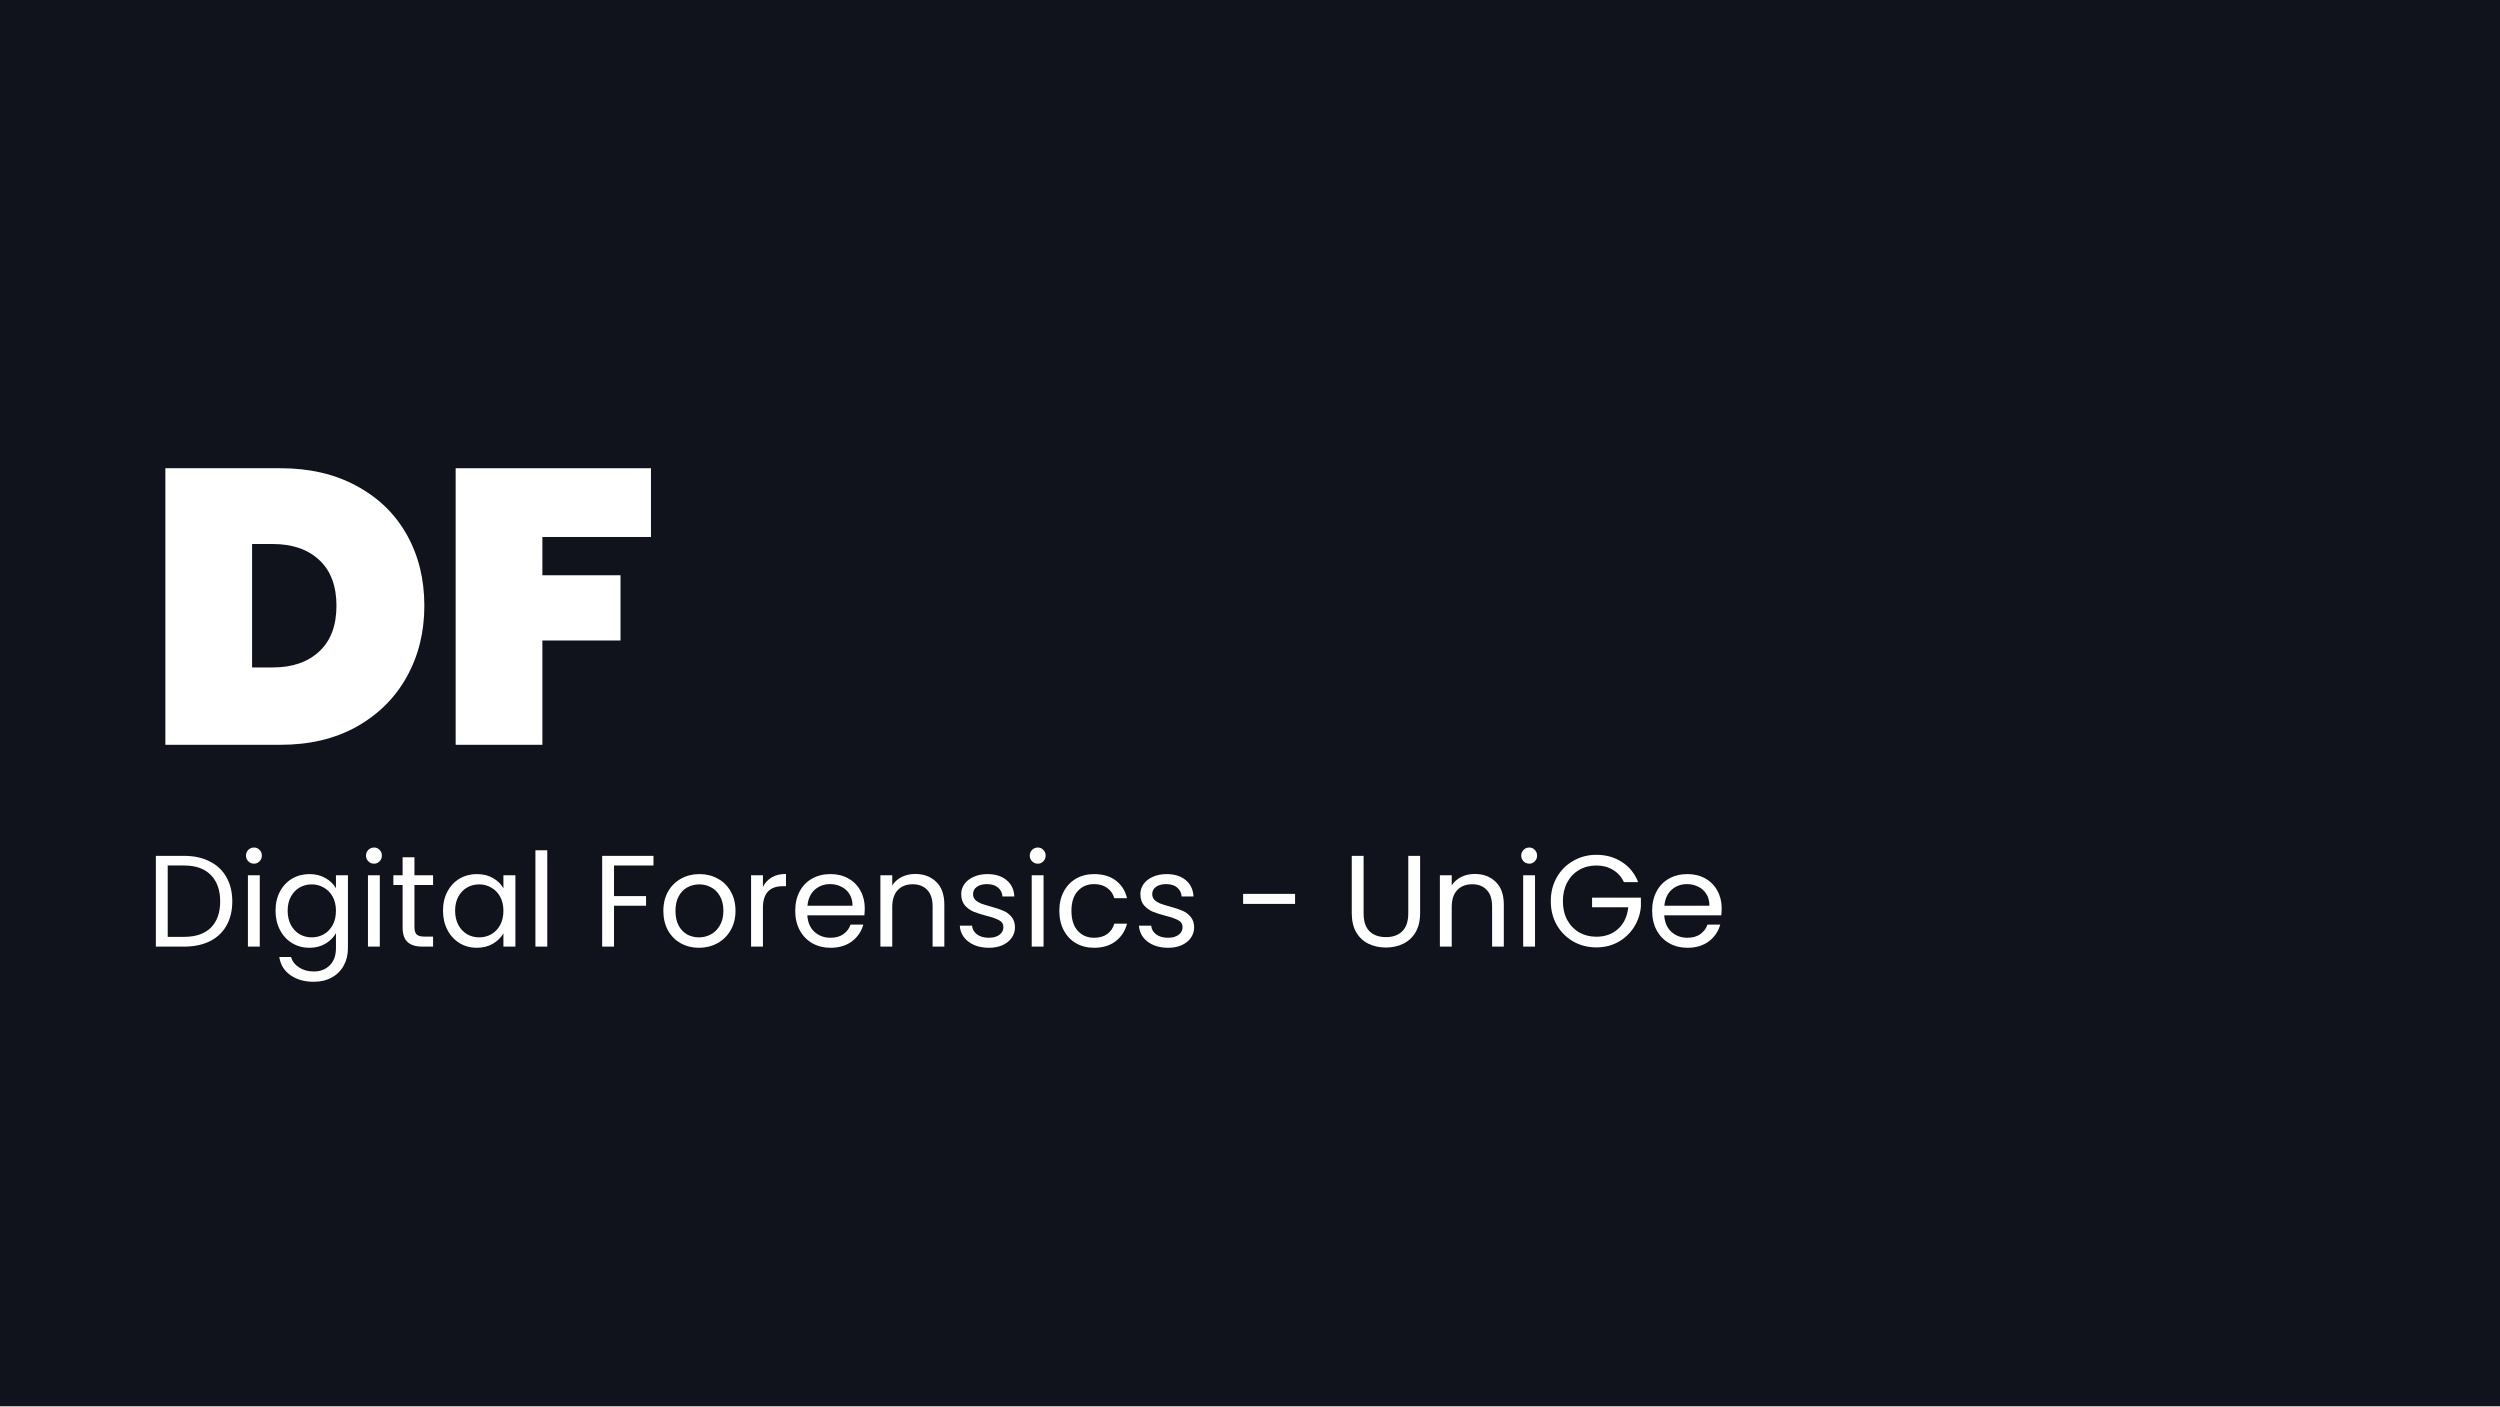
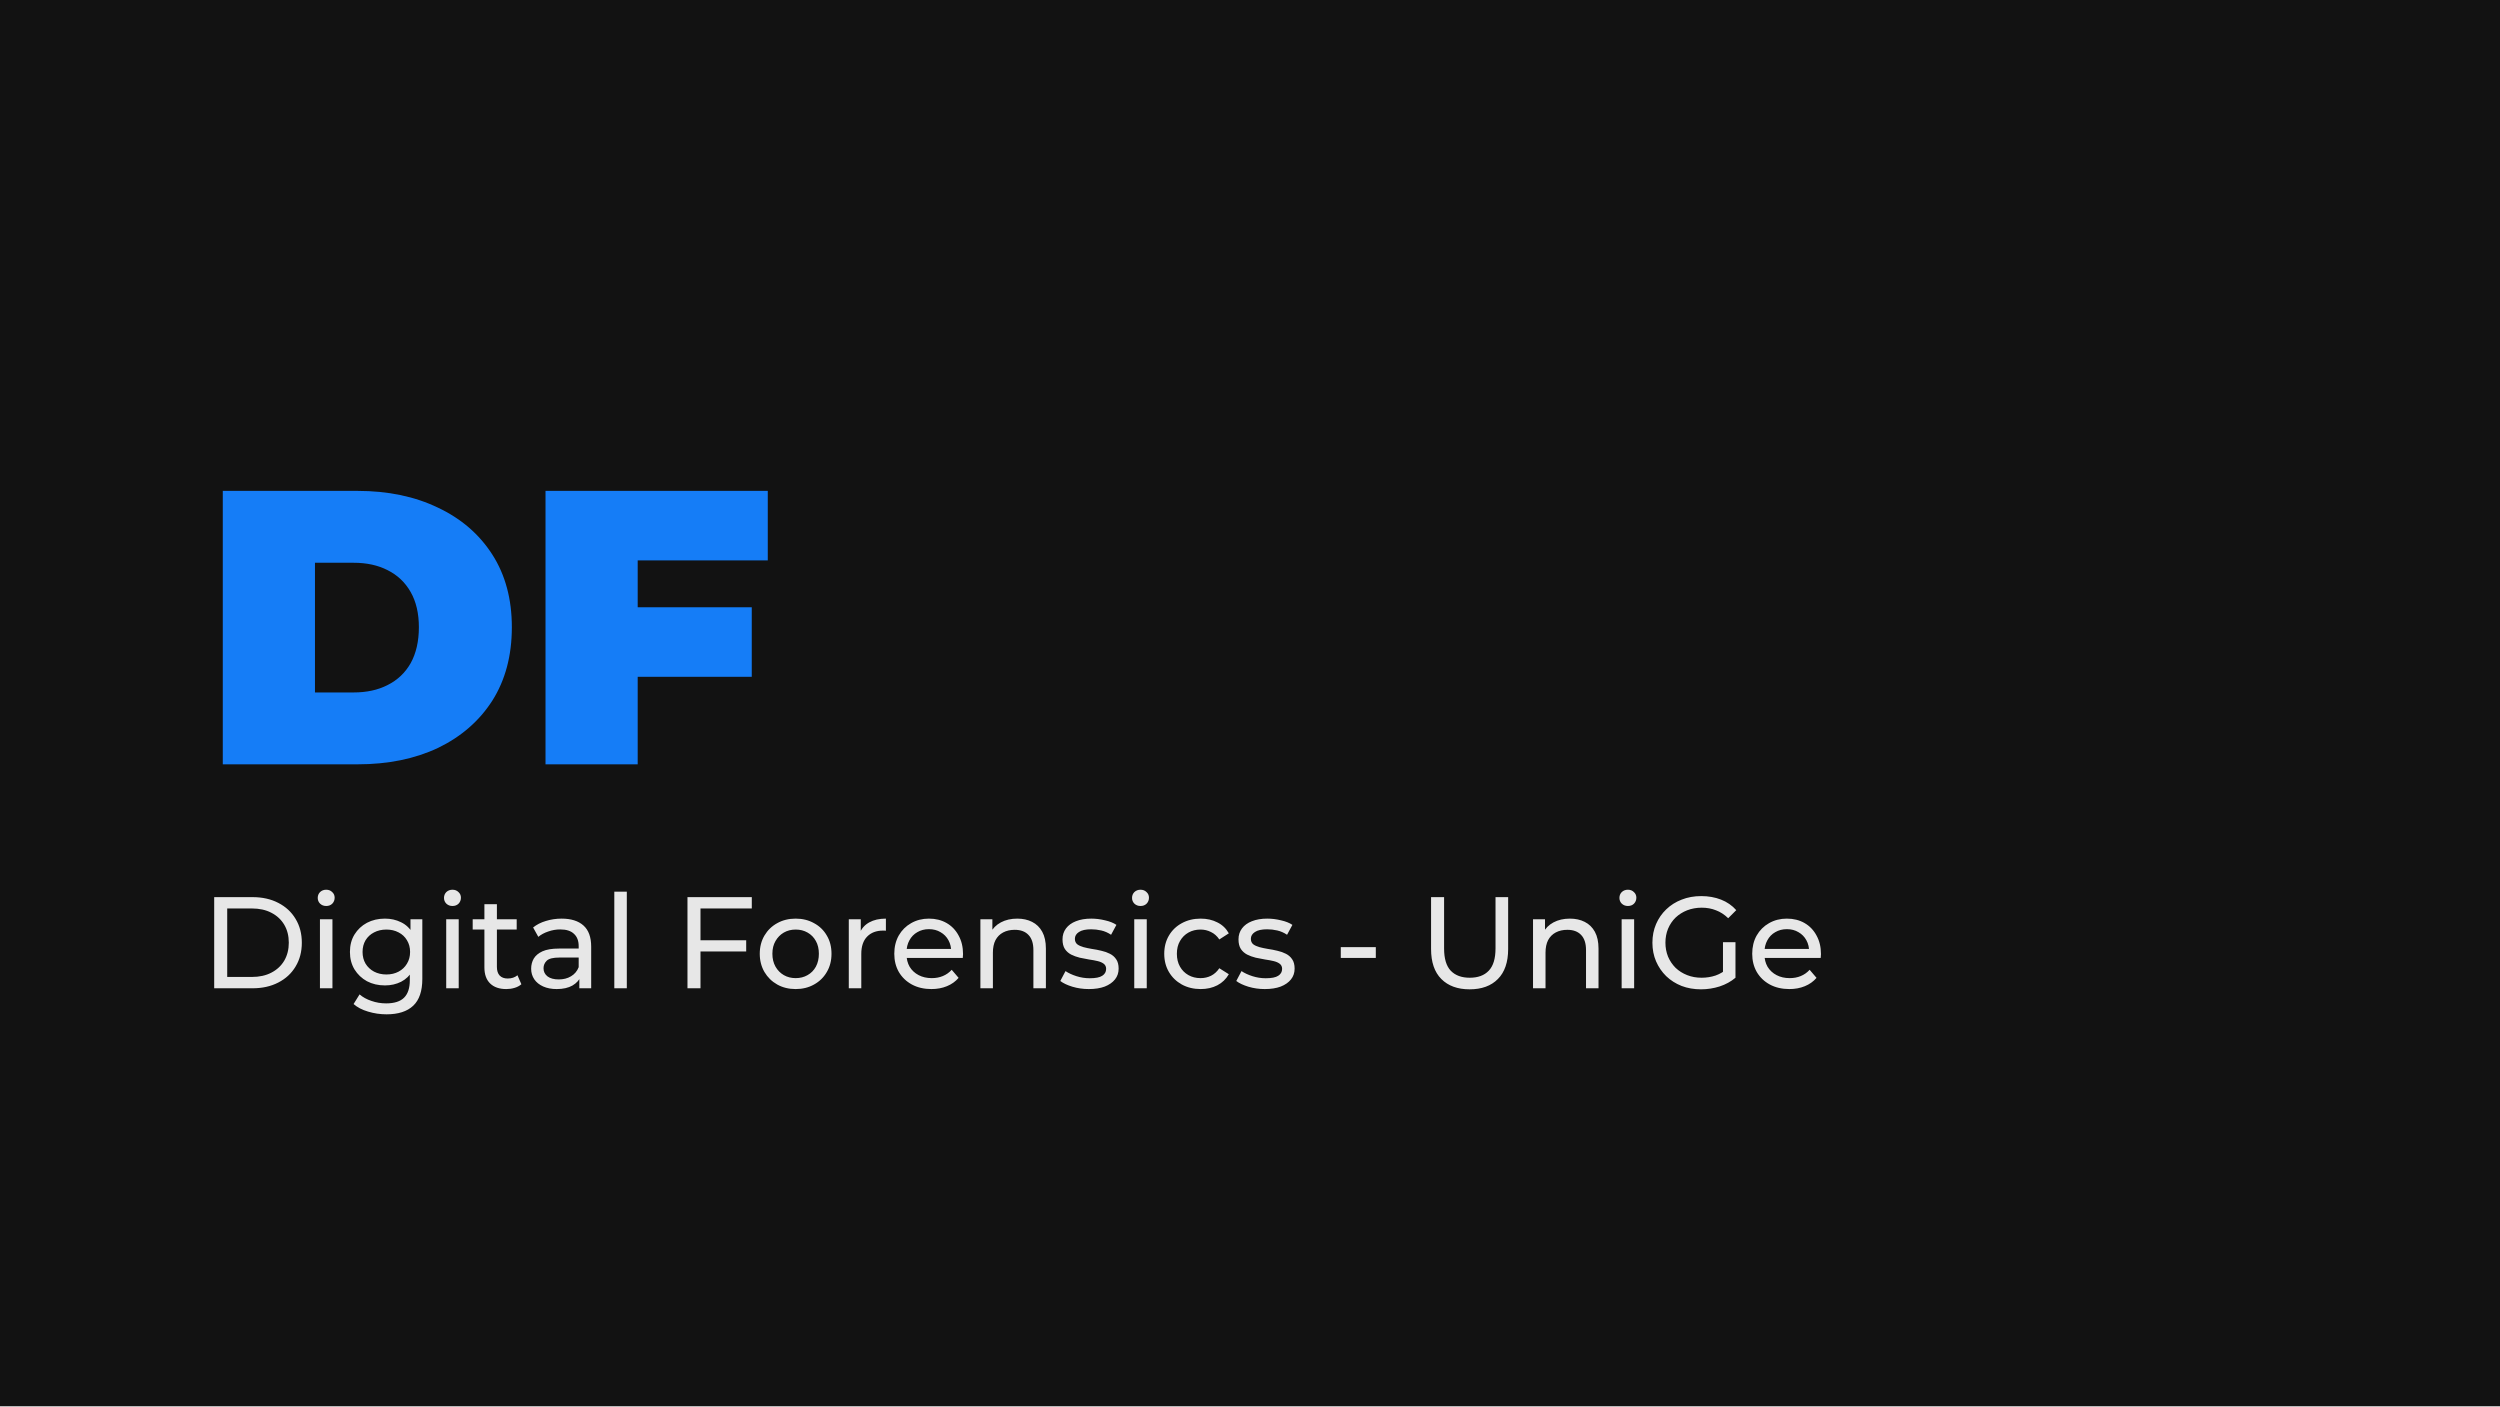
<svg xmlns="http://www.w3.org/2000/svg" width="1920" height="1080" viewBox="0 0 1920 1080" fill="none">
-   <path d="M0 0H1920V1080H0V0Z" fill="#10131C" />
-   <path d="M215.5 359.6C237.7 359.6 257.1 364.1 273.7 373.1C290.5 382.1 303.4 394.6 312.4 410.6C321.4 426.6 325.9 444.8 325.9 465.2C325.9 485.4 321.4 503.6 312.4 519.8C303.4 536 290.5 548.8 273.7 558.2C257.1 567.4 237.7 572 215.5 572H127V359.6H215.5ZM209.5 512.6C224.5 512.6 236.4 508.5 245.2 500.3C254 492.1 258.4 480.4 258.4 465.2C258.4 450 254 438.3 245.2 430.1C236.4 421.9 224.5 417.8 209.5 417.8H193.6V512.6H209.5Z" fill="white" />
-   <path d="M499.949 359.6V412.4H416.549V441.8H476.549V491.9H416.549V572H349.949V359.6H499.949Z" fill="white" />
-   <path d="M141.4 657.3C149 657.3 155.567 658.733 161.1 661.6C166.7 664.4 170.967 668.433 173.9 673.7C176.9 678.967 178.4 685.167 178.4 692.3C178.4 699.433 176.9 705.633 173.9 710.9C170.967 716.1 166.7 720.1 161.1 722.9C155.567 725.633 149 727 141.4 727H119.7V657.3H141.4ZM141.4 719.5C150.4 719.5 157.267 717.133 162 712.4C166.733 707.6 169.1 700.9 169.1 692.3C169.1 683.633 166.7 676.867 161.9 672C157.167 667.133 150.333 664.7 141.4 664.7H128.8V719.5H141.4Z" fill="white" />
-   <path d="M195.103 663.3C193.37 663.3 191.903 662.7 190.703 661.5C189.503 660.3 188.903 658.833 188.903 657.1C188.903 655.367 189.503 653.9 190.703 652.7C191.903 651.5 193.37 650.9 195.103 650.9C196.77 650.9 198.17 651.5 199.303 652.7C200.503 653.9 201.103 655.367 201.103 657.1C201.103 658.833 200.503 660.3 199.303 661.5C198.17 662.7 196.77 663.3 195.103 663.3ZM199.503 672.2V727H190.403V672.2H199.503Z" fill="white" />
-   <path d="M237.613 671.3C242.346 671.3 246.479 672.333 250.012 674.4C253.612 676.467 256.279 679.067 258.013 682.2V672.2H267.212V728.2C267.212 733.2 266.146 737.633 264.013 741.5C261.879 745.433 258.812 748.5 254.812 750.7C250.879 752.9 246.279 754 241.012 754C233.812 754 227.812 752.3 223.012 748.9C218.212 745.5 215.379 740.867 214.512 735H223.512C224.512 738.333 226.579 741 229.712 743C232.846 745.067 236.612 746.1 241.012 746.1C246.012 746.1 250.079 744.533 253.213 741.4C256.413 738.267 258.013 733.867 258.013 728.2V716.7C256.213 719.9 253.546 722.567 250.012 724.7C246.479 726.833 242.346 727.9 237.613 727.9C232.746 727.9 228.312 726.7 224.312 724.3C220.379 721.9 217.279 718.533 215.012 714.2C212.746 709.867 211.613 704.933 211.613 699.4C211.613 693.8 212.746 688.9 215.012 684.7C217.279 680.433 220.379 677.133 224.312 674.8C228.312 672.467 232.746 671.3 237.613 671.3ZM258.013 699.5C258.013 695.367 257.179 691.767 255.512 688.7C253.846 685.633 251.579 683.3 248.713 681.7C245.913 680.033 242.813 679.2 239.413 679.2C236.013 679.2 232.913 680 230.113 681.6C227.313 683.2 225.079 685.533 223.413 688.6C221.746 691.667 220.913 695.267 220.913 699.4C220.913 703.6 221.746 707.267 223.413 710.4C225.079 713.467 227.313 715.833 230.113 717.5C232.913 719.1 236.013 719.9 239.413 719.9C242.813 719.9 245.913 719.1 248.713 717.5C251.579 715.833 253.846 713.467 255.512 710.4C257.179 707.267 258.013 703.633 258.013 699.5Z" fill="white" />
-   <path d="M287.291 663.3C285.557 663.3 284.091 662.7 282.891 661.5C281.691 660.3 281.091 658.833 281.091 657.1C281.091 655.367 281.691 653.9 282.891 652.7C284.091 651.5 285.557 650.9 287.291 650.9C288.957 650.9 290.357 651.5 291.491 652.7C292.691 653.9 293.291 655.367 293.291 657.1C293.291 658.833 292.691 660.3 291.491 661.5C290.357 662.7 288.957 663.3 287.291 663.3ZM291.691 672.2V727H282.591V672.2H291.691Z" fill="white" />
-   <path d="M318.3 679.7V712C318.3 714.667 318.867 716.567 320 717.7C321.133 718.767 323.1 719.3 325.9 719.3H332.6V727H324.4C319.333 727 315.533 725.833 313 723.5C310.467 721.167 309.2 717.333 309.2 712V679.7H302.1V672.2H309.2V658.4H318.3V672.2H332.6V679.7H318.3Z" fill="white" />
-   <path d="M340.226 699.4C340.226 693.8 341.359 688.9 343.626 684.7C345.892 680.433 348.992 677.133 352.926 674.8C356.926 672.467 361.359 671.3 366.226 671.3C371.026 671.3 375.192 672.333 378.726 674.4C382.259 676.467 384.892 679.067 386.626 682.2V672.2H395.826V727H386.626V716.8C384.826 720 382.126 722.667 378.526 724.8C374.992 726.867 370.859 727.9 366.126 727.9C361.259 727.9 356.859 726.7 352.926 724.3C348.992 721.9 345.892 718.533 343.626 714.2C341.359 709.867 340.226 704.933 340.226 699.4ZM386.626 699.5C386.626 695.367 385.792 691.767 384.126 688.7C382.459 685.633 380.192 683.3 377.326 681.7C374.526 680.033 371.426 679.2 368.026 679.2C364.626 679.2 361.526 680 358.726 681.6C355.926 683.2 353.692 685.533 352.026 688.6C350.359 691.667 349.526 695.267 349.526 699.4C349.526 703.6 350.359 707.267 352.026 710.4C353.692 713.467 355.926 715.833 358.726 717.5C361.526 719.1 364.626 719.9 368.026 719.9C371.426 719.9 374.526 719.1 377.326 717.5C380.192 715.833 382.459 713.467 384.126 710.4C385.792 707.267 386.626 703.633 386.626 699.5Z" fill="white" />
-   <path d="M420.304 653V727H411.204V653H420.304Z" fill="white" />
-   <path d="M501.873 657.3V664.7H471.573V688.2H496.173V695.6H471.573V727H462.473V657.3H501.873Z" fill="white" />
-   <path d="M536.764 727.9C531.631 727.9 526.964 726.733 522.764 724.4C518.631 722.067 515.364 718.767 512.964 714.5C510.631 710.167 509.464 705.167 509.464 699.5C509.464 693.9 510.664 688.967 513.064 684.7C515.531 680.367 518.864 677.067 523.064 674.8C527.264 672.467 531.964 671.3 537.164 671.3C542.364 671.3 547.064 672.467 551.264 674.8C555.464 677.067 558.764 680.333 561.164 684.6C563.631 688.867 564.864 693.833 564.864 699.5C564.864 705.167 563.597 710.167 561.064 714.5C558.597 718.767 555.231 722.067 550.964 724.4C546.697 726.733 541.964 727.9 536.764 727.9ZM536.764 719.9C540.031 719.9 543.097 719.133 545.964 717.6C548.831 716.067 551.131 713.767 552.864 710.7C554.664 707.633 555.564 703.9 555.564 699.5C555.564 695.1 554.697 691.367 552.964 688.3C551.231 685.233 548.964 682.967 546.164 681.5C543.364 679.967 540.331 679.2 537.064 679.2C533.731 679.2 530.664 679.967 527.864 681.5C525.131 682.967 522.931 685.233 521.264 688.3C519.597 691.367 518.764 695.1 518.764 699.5C518.764 703.967 519.564 707.733 521.164 710.8C522.831 713.867 525.031 716.167 527.764 717.7C530.497 719.167 533.497 719.9 536.764 719.9Z" fill="white" />
-   <path d="M585.929 681.1C587.529 677.967 589.796 675.533 592.729 673.8C595.729 672.067 599.362 671.2 603.629 671.2V680.6H601.229C591.029 680.6 585.929 686.133 585.929 697.2V727H576.829V672.2H585.929V681.1Z" fill="white" />
-   <path d="M664.134 697.5C664.134 699.233 664.034 701.067 663.834 703H620.034C620.367 708.4 622.2 712.633 625.534 715.7C628.934 718.7 633.034 720.2 637.834 720.2C641.767 720.2 645.034 719.3 647.634 717.5C650.3 715.633 652.167 713.167 653.234 710.1H663.034C661.567 715.367 658.634 719.667 654.234 723C649.834 726.267 644.367 727.9 637.834 727.9C632.634 727.9 627.967 726.733 623.834 724.4C619.767 722.067 616.567 718.767 614.234 714.5C611.9 710.167 610.734 705.167 610.734 699.5C610.734 693.833 611.867 688.867 614.134 684.6C616.4 680.333 619.567 677.067 623.634 674.8C627.767 672.467 632.5 671.3 637.834 671.3C643.034 671.3 647.634 672.433 651.634 674.7C655.634 676.967 658.7 680.1 660.834 684.1C663.034 688.033 664.134 692.5 664.134 697.5ZM654.734 695.6C654.734 692.133 653.967 689.167 652.434 686.7C650.9 684.167 648.8 682.267 646.134 681C643.534 679.667 640.634 679 637.434 679C632.834 679 628.9 680.467 625.634 683.4C622.434 686.333 620.6 690.4 620.134 695.6H654.734Z" fill="white" />
-   <path d="M702.845 671.2C709.512 671.2 714.912 673.233 719.045 677.3C723.179 681.3 725.245 687.1 725.245 694.7V727H716.245V696C716.245 690.533 714.879 686.367 712.145 683.5C709.412 680.567 705.679 679.1 700.945 679.1C696.145 679.1 692.312 680.6 689.445 683.6C686.645 686.6 685.245 690.967 685.245 696.7V727H676.145V672.2H685.245V680C687.045 677.2 689.479 675.033 692.545 673.5C695.679 671.967 699.112 671.2 702.845 671.2Z" fill="white" />
-   <path d="M759.51 727.9C755.31 727.9 751.543 727.2 748.21 725.8C744.877 724.333 742.244 722.333 740.31 719.8C738.377 717.2 737.31 714.233 737.11 710.9H746.51C746.777 713.633 748.044 715.867 750.31 717.6C752.644 719.333 755.677 720.2 759.41 720.2C762.877 720.2 765.61 719.433 767.61 717.9C769.61 716.367 770.61 714.433 770.61 712.1C770.61 709.7 769.543 707.933 767.41 706.8C765.277 705.6 761.977 704.433 757.51 703.3C753.443 702.233 750.11 701.167 747.51 700.1C744.977 698.967 742.777 697.333 740.91 695.2C739.11 693 738.21 690.133 738.21 686.6C738.21 683.8 739.043 681.233 740.71 678.9C742.377 676.567 744.744 674.733 747.81 673.4C750.877 672 754.377 671.3 758.31 671.3C764.377 671.3 769.277 672.833 773.01 675.9C776.743 678.967 778.743 683.167 779.01 688.5H769.91C769.71 685.633 768.543 683.333 766.41 681.6C764.343 679.867 761.543 679 758.01 679C754.743 679 752.143 679.7 750.21 681.1C748.277 682.5 747.31 684.333 747.31 686.6C747.31 688.4 747.877 689.9 749.01 691.1C750.21 692.233 751.677 693.167 753.41 693.9C755.21 694.567 757.677 695.333 760.81 696.2C764.744 697.267 767.943 698.333 770.41 699.4C772.877 700.4 774.977 701.933 776.71 704C778.51 706.067 779.443 708.767 779.51 712.1C779.51 715.1 778.677 717.8 777.01 720.2C775.343 722.6 772.977 724.5 769.91 725.9C766.91 727.233 763.443 727.9 759.51 727.9Z" fill="white" />
-   <path d="M797.056 663.3C795.323 663.3 793.856 662.7 792.656 661.5C791.456 660.3 790.856 658.833 790.856 657.1C790.856 655.367 791.456 653.9 792.656 652.7C793.856 651.5 795.323 650.9 797.056 650.9C798.723 650.9 800.123 651.5 801.256 652.7C802.456 653.9 803.056 655.367 803.056 657.1C803.056 658.833 802.456 660.3 801.256 661.5C800.123 662.7 798.723 663.3 797.056 663.3ZM801.456 672.2V727H792.356V672.2H801.456Z" fill="white" />
-   <path d="M813.566 699.5C813.566 693.833 814.699 688.9 816.966 684.7C819.232 680.433 822.366 677.133 826.366 674.8C830.432 672.467 835.066 671.3 840.266 671.3C846.999 671.3 852.532 672.933 856.866 676.2C861.266 679.467 864.166 684 865.566 689.8H855.766C854.832 686.467 852.999 683.833 850.266 681.9C847.599 679.967 844.266 679 840.266 679C835.066 679 830.866 680.8 827.666 684.4C824.466 687.933 822.866 692.967 822.866 699.5C822.866 706.1 824.466 711.2 827.666 714.8C830.866 718.4 835.066 720.2 840.266 720.2C844.266 720.2 847.599 719.267 850.266 717.4C852.932 715.533 854.766 712.867 855.766 709.4H865.566C864.099 715 861.166 719.5 856.766 722.9C852.366 726.233 846.866 727.9 840.266 727.9C835.066 727.9 830.432 726.733 826.366 724.4C822.366 722.067 819.232 718.767 816.966 714.5C814.699 710.233 813.566 705.233 813.566 699.5Z" fill="white" />
-   <path d="M897.108 727.9C892.908 727.9 889.141 727.2 885.808 725.8C882.474 724.333 879.841 722.333 877.908 719.8C875.975 717.2 874.908 714.233 874.708 710.9H884.108C884.374 713.633 885.641 715.867 887.908 717.6C890.241 719.333 893.274 720.2 897.008 720.2C900.474 720.2 903.208 719.433 905.208 717.9C907.208 716.367 908.208 714.433 908.208 712.1C908.208 709.7 907.141 707.933 905.008 706.8C902.874 705.6 899.574 704.433 895.108 703.3C891.041 702.233 887.708 701.167 885.108 700.1C882.574 698.967 880.374 697.333 878.508 695.2C876.708 693 875.808 690.133 875.808 686.6C875.808 683.8 876.641 681.233 878.308 678.9C879.974 676.567 882.341 674.733 885.408 673.4C888.475 672 891.975 671.3 895.908 671.3C901.975 671.3 906.874 672.833 910.608 675.9C914.341 678.967 916.341 683.167 916.608 688.5H907.508C907.308 685.633 906.141 683.333 904.008 681.6C901.941 679.867 899.141 679 895.608 679C892.341 679 889.741 679.7 887.808 681.1C885.874 682.5 884.908 684.333 884.908 686.6C884.908 688.4 885.474 689.9 886.608 691.1C887.808 692.233 889.274 693.167 891.008 693.9C892.808 694.567 895.275 695.333 898.408 696.2C902.341 697.267 905.541 698.333 908.008 699.4C910.474 700.4 912.574 701.933 914.308 704C916.108 706.067 917.041 708.767 917.108 712.1C917.108 715.1 916.274 717.8 914.608 720.2C912.941 722.6 910.574 724.5 907.508 725.9C904.508 727.233 901.041 727.9 897.108 727.9Z" fill="white" />
-   <path d="M994.614 686.5V694.2H954.714V686.5H994.614Z" fill="white" />
-   <path d="M1047.25 657.3V701.4C1047.25 707.6 1048.75 712.2 1051.75 715.2C1054.82 718.2 1059.05 719.7 1064.45 719.7C1069.79 719.7 1073.95 718.2 1076.95 715.2C1080.02 712.2 1081.55 707.6 1081.55 701.4V657.3H1090.65V701.3C1090.65 707.1 1089.49 712 1087.15 716C1084.82 719.933 1081.65 722.867 1077.65 724.8C1073.72 726.733 1069.29 727.7 1064.35 727.7C1059.42 727.7 1054.95 726.733 1050.95 724.8C1047.02 722.867 1043.89 719.933 1041.55 716C1039.29 712 1038.15 707.1 1038.15 701.3V657.3H1047.25Z" fill="white" />
-   <path d="M1132.53 671.2C1139.2 671.2 1144.6 673.233 1148.73 677.3C1152.87 681.3 1154.93 687.1 1154.93 694.7V727H1145.93V696C1145.93 690.533 1144.57 686.367 1141.83 683.5C1139.1 680.567 1135.37 679.1 1130.63 679.1C1125.83 679.1 1122 680.6 1119.13 683.6C1116.33 686.6 1114.93 690.967 1114.93 696.7V727H1105.83V672.2H1114.93V680C1116.73 677.2 1119.17 675.033 1122.23 673.5C1125.37 671.967 1128.8 671.2 1132.53 671.2Z" fill="white" />
-   <path d="M1174.5 663.3C1172.76 663.3 1171.3 662.7 1170.1 661.5C1168.9 660.3 1168.3 658.833 1168.3 657.1C1168.3 655.367 1168.9 653.9 1170.1 652.7C1171.3 651.5 1172.76 650.9 1174.5 650.9C1176.16 650.9 1177.56 651.5 1178.7 652.7C1179.9 653.9 1180.5 655.367 1180.5 657.1C1180.5 658.833 1179.9 660.3 1178.7 661.5C1177.56 662.7 1176.16 663.3 1174.5 663.3ZM1178.9 672.2V727H1169.8V672.2H1178.9Z" fill="white" />
-   <path d="M1247.21 677.5C1245.27 673.433 1242.47 670.3 1238.81 668.1C1235.14 665.833 1230.87 664.7 1226.01 664.7C1221.14 664.7 1216.74 665.833 1212.81 668.1C1208.94 670.3 1205.87 673.5 1203.61 677.7C1201.41 681.833 1200.31 686.633 1200.31 692.1C1200.31 697.567 1201.41 702.367 1203.61 706.5C1205.87 710.633 1208.94 713.833 1212.81 716.1C1216.74 718.3 1221.14 719.4 1226.01 719.4C1232.81 719.4 1238.41 717.367 1242.81 713.3C1247.21 709.233 1249.77 703.733 1250.51 696.8H1222.71V689.4H1260.21V696.4C1259.67 702.133 1257.87 707.4 1254.81 712.2C1251.74 716.933 1247.71 720.7 1242.71 723.5C1237.71 726.233 1232.14 727.6 1226.01 727.6C1219.54 727.6 1213.64 726.1 1208.31 723.1C1202.97 720.033 1198.74 715.8 1195.61 710.4C1192.54 705 1191.01 698.9 1191.01 692.1C1191.01 685.3 1192.54 679.2 1195.61 673.8C1198.74 668.333 1202.97 664.1 1208.31 661.1C1213.64 658.033 1219.54 656.5 1226.01 656.5C1233.41 656.5 1239.94 658.333 1245.61 662C1251.34 665.667 1255.51 670.833 1258.11 677.5H1247.21Z" fill="white" />
-   <path d="M1322.24 697.5C1322.24 699.233 1322.14 701.067 1321.94 703H1278.14C1278.47 708.4 1280.31 712.633 1283.64 715.7C1287.04 718.7 1291.14 720.2 1295.94 720.2C1299.87 720.2 1303.14 719.3 1305.74 717.5C1308.41 715.633 1310.27 713.167 1311.34 710.1H1321.14C1319.67 715.367 1316.74 719.667 1312.34 723C1307.94 726.267 1302.47 727.9 1295.94 727.9C1290.74 727.9 1286.07 726.733 1281.94 724.4C1277.87 722.067 1274.67 718.767 1272.34 714.5C1270.01 710.167 1268.84 705.167 1268.84 699.5C1268.84 693.833 1269.97 688.867 1272.24 684.6C1274.51 680.333 1277.67 677.067 1281.74 674.8C1285.87 672.467 1290.61 671.3 1295.94 671.3C1301.14 671.3 1305.74 672.433 1309.74 674.7C1313.74 676.967 1316.81 680.1 1318.94 684.1C1321.14 688.033 1322.24 692.5 1322.24 697.5ZM1312.84 695.6C1312.84 692.133 1312.07 689.167 1310.54 686.7C1309.01 684.167 1306.91 682.267 1304.24 681C1301.64 679.667 1298.74 679 1295.54 679C1290.94 679 1287.01 680.467 1283.74 683.4C1280.54 686.333 1278.71 690.4 1278.24 695.6H1312.84Z" fill="white" />
+   <rect width="1920" height="1080" fill="#121212" />
+   <path d="M171.1 587V377H274.6C298 377 318.6 381.3 336.4 389.9C354.2 398.3 368.1 410.3 378.1 425.9C388.1 441.5 393.1 460.1 393.1 481.7C393.1 503.5 388.1 522.3 378.1 538.1C368.1 553.7 354.2 565.8 336.4 574.4C318.6 582.8 298 587 274.6 587H171.1ZM241.9 531.8H271.6C281.6 531.8 290.3 529.9 297.7 526.1C305.3 522.3 311.2 516.7 315.4 509.3C319.6 501.7 321.7 492.5 321.7 481.7C321.7 471.1 319.6 462.1 315.4 454.7C311.2 447.3 305.3 441.7 297.7 437.9C290.3 434.1 281.6 432.2 271.6 432.2H241.9V531.8ZM484.952 466.4H577.352V519.8H484.952V466.4ZM489.752 587H418.952V377H589.652V430.4H489.752V587Z" fill="#157DF7" />
+   <path d="M164.5 759V689H194C201.467 689 208.033 690.467 213.7 693.4C219.433 696.333 223.867 700.433 227 705.7C230.2 710.967 231.8 717.067 231.8 724C231.8 730.933 230.2 737.033 227 742.3C223.867 747.567 219.433 751.667 213.7 754.6C208.033 757.533 201.467 759 194 759H164.5ZM174.5 750.3H193.4C199.2 750.3 204.2 749.2 208.4 747C212.667 744.8 215.967 741.733 218.3 737.8C220.633 733.8 221.8 729.2 221.8 724C221.8 718.733 220.633 714.133 218.3 710.2C215.967 706.267 212.667 703.2 208.4 701C204.2 698.8 199.2 697.7 193.4 697.7H174.5V750.3ZM245.717 759V706H255.317V759H245.717ZM250.517 695.8C248.651 695.8 247.084 695.2 245.817 694C244.617 692.8 244.017 691.333 244.017 689.6C244.017 687.8 244.617 686.3 245.817 685.1C247.084 683.9 248.651 683.3 250.517 683.3C252.384 683.3 253.917 683.9 255.117 685.1C256.384 686.233 257.017 687.667 257.017 689.4C257.017 691.2 256.417 692.733 255.217 694C254.017 695.2 252.451 695.8 250.517 695.8ZM296.847 779C291.98 779 287.247 778.3 282.647 776.9C278.114 775.567 274.414 773.633 271.547 771.1L276.147 763.7C278.614 765.833 281.647 767.5 285.247 768.7C288.847 769.967 292.614 770.6 296.547 770.6C302.814 770.6 307.414 769.133 310.347 766.2C313.28 763.267 314.747 758.8 314.747 752.8V741.6L315.747 731.1L315.247 720.5V706H324.347V751.8C324.347 761.133 322.014 768 317.347 772.4C312.68 776.8 305.847 779 296.847 779ZM295.647 756.8C290.514 756.8 285.914 755.733 281.847 753.6C277.847 751.4 274.647 748.367 272.247 744.5C269.914 740.633 268.747 736.167 268.747 731.1C268.747 725.967 269.914 721.5 272.247 717.7C274.647 713.833 277.847 710.833 281.847 708.7C285.914 706.567 290.514 705.5 295.647 705.5C300.18 705.5 304.314 706.433 308.047 708.3C311.78 710.1 314.747 712.9 316.947 716.7C319.214 720.5 320.347 725.3 320.347 731.1C320.347 736.833 319.214 741.6 316.947 745.4C314.747 749.2 311.78 752.067 308.047 754C304.314 755.867 300.18 756.8 295.647 756.8ZM296.747 748.4C300.28 748.4 303.414 747.667 306.147 746.2C308.88 744.733 311.014 742.7 312.547 740.1C314.147 737.5 314.947 734.5 314.947 731.1C314.947 727.7 314.147 724.7 312.547 722.1C311.014 719.5 308.88 717.5 306.147 716.1C303.414 714.633 300.28 713.9 296.747 713.9C293.214 713.9 290.047 714.633 287.247 716.1C284.514 717.5 282.347 719.5 280.747 722.1C279.214 724.7 278.447 727.7 278.447 731.1C278.447 734.5 279.214 737.5 280.747 740.1C282.347 742.7 284.514 744.733 287.247 746.2C290.047 747.667 293.214 748.4 296.747 748.4ZM342.69 759V706H352.29V759H342.69ZM347.49 695.8C345.623 695.8 344.057 695.2 342.79 694C341.59 692.8 340.99 691.333 340.99 689.6C340.99 687.8 341.59 686.3 342.79 685.1C344.057 683.9 345.623 683.3 347.49 683.3C349.357 683.3 350.89 683.9 352.09 685.1C353.357 686.233 353.99 687.667 353.99 689.4C353.99 691.2 353.39 692.733 352.19 694C350.99 695.2 349.423 695.8 347.49 695.8ZM388.82 759.6C383.486 759.6 379.353 758.167 376.42 755.3C373.486 752.433 372.02 748.333 372.02 743V694.4H381.62V742.6C381.62 745.467 382.32 747.667 383.72 749.2C385.186 750.733 387.253 751.5 389.92 751.5C392.92 751.5 395.42 750.667 397.42 749L400.42 755.9C398.953 757.167 397.186 758.1 395.12 758.7C393.12 759.3 391.02 759.6 388.82 759.6ZM363.02 713.9V706H396.82V713.9H363.02ZM444.926 759V747.8L444.426 745.7V726.6C444.426 722.533 443.226 719.4 440.826 717.2C438.492 714.933 434.959 713.8 430.226 713.8C427.092 713.8 424.026 714.333 421.026 715.4C418.026 716.4 415.492 717.767 413.426 719.5L409.426 712.3C412.159 710.1 415.426 708.433 419.226 707.3C423.092 706.1 427.126 705.5 431.326 705.5C438.592 705.5 444.192 707.267 448.126 710.8C452.059 714.333 454.026 719.733 454.026 727V759H444.926ZM427.526 759.6C423.592 759.6 420.126 758.933 417.126 757.6C414.192 756.267 411.926 754.433 410.326 752.1C408.726 749.7 407.926 747 407.926 744C407.926 741.133 408.592 738.533 409.926 736.2C411.326 733.867 413.559 732 416.626 730.6C419.759 729.2 423.959 728.5 429.226 728.5H446.026V735.4H429.626C424.826 735.4 421.592 736.2 419.926 737.8C418.259 739.4 417.426 741.333 417.426 743.6C417.426 746.2 418.459 748.3 420.526 749.9C422.592 751.433 425.459 752.2 429.126 752.2C432.726 752.2 435.859 751.4 438.526 749.8C441.259 748.2 443.226 745.867 444.426 742.8L446.326 749.4C445.059 752.533 442.826 755.033 439.626 756.9C436.426 758.7 432.392 759.6 427.526 759.6ZM471.791 759V684.8H481.391V759H471.791ZM536.977 722.1H573.077V730.7H536.977V722.1ZM537.977 759H527.977V689H577.377V697.7H537.977V759ZM611.093 759.6C605.76 759.6 601.026 758.433 596.893 756.1C592.76 753.767 589.493 750.567 587.093 746.5C584.693 742.367 583.493 737.7 583.493 732.5C583.493 727.233 584.693 722.567 587.093 718.5C589.493 714.433 592.76 711.267 596.893 709C601.026 706.667 605.76 705.5 611.093 705.5C616.36 705.5 621.06 706.667 625.193 709C629.393 711.267 632.66 714.433 634.993 718.5C637.393 722.5 638.593 727.167 638.593 732.5C638.593 737.767 637.393 742.433 634.993 746.5C632.66 750.567 629.393 753.767 625.193 756.1C621.06 758.433 616.36 759.6 611.093 759.6ZM611.093 751.2C614.493 751.2 617.526 750.433 620.193 748.9C622.926 747.367 625.06 745.2 626.593 742.4C628.126 739.533 628.893 736.233 628.893 732.5C628.893 728.7 628.126 725.433 626.593 722.7C625.06 719.9 622.926 717.733 620.193 716.2C617.526 714.667 614.493 713.9 611.093 713.9C607.693 713.9 604.66 714.667 601.993 716.2C599.326 717.733 597.193 719.9 595.593 722.7C593.993 725.433 593.193 728.7 593.193 732.5C593.193 736.233 593.993 739.533 595.593 742.4C597.193 745.2 599.326 747.367 601.993 748.9C604.66 750.433 607.693 751.2 611.093 751.2ZM651.87 759V706H661.07V720.4L660.17 716.8C661.636 713.133 664.103 710.333 667.57 708.4C671.036 706.467 675.303 705.5 680.37 705.5V714.8C679.97 714.733 679.57 714.7 679.17 714.7C678.836 714.7 678.503 714.7 678.17 714.7C673.036 714.7 668.97 716.233 665.97 719.3C662.97 722.367 661.47 726.8 661.47 732.6V759H651.87ZM715.313 759.6C709.647 759.6 704.647 758.433 700.313 756.1C696.047 753.767 692.713 750.567 690.313 746.5C687.98 742.433 686.813 737.767 686.813 732.5C686.813 727.233 687.947 722.567 690.213 718.5C692.547 714.433 695.713 711.267 699.713 709C703.78 706.667 708.347 705.5 713.413 705.5C718.547 705.5 723.08 706.633 727.013 708.9C730.947 711.167 734.013 714.367 736.213 718.5C738.48 722.567 739.613 727.333 739.613 732.8C739.613 733.2 739.58 733.667 739.513 734.2C739.513 734.733 739.48 735.233 739.413 735.7H694.313V728.8H734.413L730.513 731.2C730.58 727.8 729.88 724.767 728.413 722.1C726.947 719.433 724.913 717.367 722.313 715.9C719.78 714.367 716.813 713.6 713.413 713.6C710.08 713.6 707.113 714.367 704.513 715.9C701.913 717.367 699.88 719.467 698.413 722.2C696.947 724.867 696.213 727.933 696.213 731.4V733C696.213 736.533 697.013 739.7 698.613 742.5C700.28 745.233 702.58 747.367 705.513 748.9C708.447 750.433 711.813 751.2 715.613 751.2C718.747 751.2 721.58 750.667 724.113 749.6C726.713 748.533 728.98 746.933 730.913 744.8L736.213 751C733.813 753.8 730.813 755.933 727.213 757.4C723.68 758.867 719.713 759.6 715.313 759.6ZM781.244 705.5C785.577 705.5 789.377 706.333 792.644 708C795.977 709.667 798.577 712.2 800.444 715.6C802.31 719 803.244 723.3 803.244 728.5V759H793.644V729.6C793.644 724.467 792.377 720.6 789.844 718C787.377 715.4 783.877 714.1 779.344 714.1C775.944 714.1 772.977 714.767 770.444 716.1C767.91 717.433 765.944 719.4 764.544 722C763.21 724.6 762.544 727.833 762.544 731.7V759H752.944V706H762.144V720.3L760.644 716.5C762.377 713.033 765.044 710.333 768.644 708.4C772.244 706.467 776.444 705.5 781.244 705.5ZM836.21 759.6C831.81 759.6 827.61 759 823.61 757.8C819.677 756.6 816.577 755.133 814.31 753.4L818.31 745.8C820.577 747.333 823.377 748.633 826.71 749.7C830.043 750.767 833.443 751.3 836.91 751.3C841.377 751.3 844.577 750.667 846.51 749.4C848.51 748.133 849.51 746.367 849.51 744.1C849.51 742.433 848.91 741.133 847.71 740.2C846.51 739.267 844.91 738.567 842.91 738.1C840.977 737.633 838.81 737.233 836.41 736.9C834.01 736.5 831.61 736.033 829.21 735.5C826.81 734.9 824.61 734.1 822.61 733.1C820.61 732.033 819.01 730.6 817.81 728.8C816.61 726.933 816.01 724.467 816.01 721.4C816.01 718.2 816.91 715.4 818.71 713C820.51 710.6 823.043 708.767 826.31 707.5C829.643 706.167 833.577 705.5 838.11 705.5C841.577 705.5 845.077 705.933 848.61 706.8C852.21 707.6 855.143 708.767 857.41 710.3L853.31 717.9C850.91 716.3 848.41 715.2 845.81 714.6C843.21 714 840.61 713.7 838.01 713.7C833.81 713.7 830.677 714.4 828.61 715.8C826.543 717.133 825.51 718.867 825.51 721C825.51 722.8 826.11 724.2 827.31 725.2C828.577 726.133 830.177 726.867 832.11 727.4C834.11 727.933 836.31 728.4 838.71 728.8C841.11 729.133 843.51 729.6 845.91 730.2C848.31 730.733 850.477 731.5 852.41 732.5C854.41 733.5 856.01 734.9 857.21 736.7C858.477 738.5 859.11 740.9 859.11 743.9C859.11 747.1 858.177 749.867 856.31 752.2C854.443 754.533 851.81 756.367 848.41 757.7C845.01 758.967 840.943 759.6 836.21 759.6ZM871.108 759V706H880.708V759H871.108ZM875.908 695.8C874.041 695.8 872.474 695.2 871.208 694C870.008 692.8 869.408 691.333 869.408 689.6C869.408 687.8 870.008 686.3 871.208 685.1C872.474 683.9 874.041 683.3 875.908 683.3C877.774 683.3 879.308 683.9 880.508 685.1C881.774 686.233 882.408 687.667 882.408 689.4C882.408 691.2 881.808 692.733 880.608 694C879.408 695.2 877.841 695.8 875.908 695.8ZM922.138 759.6C916.738 759.6 911.904 758.433 907.638 756.1C903.438 753.767 900.138 750.567 897.738 746.5C895.338 742.433 894.138 737.767 894.138 732.5C894.138 727.233 895.338 722.567 897.738 718.5C900.138 714.433 903.438 711.267 907.638 709C911.904 706.667 916.738 705.5 922.138 705.5C926.938 705.5 931.204 706.467 934.938 708.4C938.738 710.267 941.671 713.067 943.738 716.8L936.438 721.5C934.704 718.9 932.571 717 930.038 715.8C927.571 714.533 924.904 713.9 922.038 713.9C918.571 713.9 915.471 714.667 912.738 716.2C910.004 717.733 907.838 719.9 906.238 722.7C904.638 725.433 903.838 728.7 903.838 732.5C903.838 736.3 904.638 739.6 906.238 742.4C907.838 745.2 910.004 747.367 912.738 748.9C915.471 750.433 918.571 751.2 922.038 751.2C924.904 751.2 927.571 750.6 930.038 749.4C932.571 748.133 934.704 746.2 936.438 743.6L943.738 748.2C941.671 751.867 938.738 754.7 934.938 756.7C931.204 758.633 926.938 759.6 922.138 759.6ZM971.366 759.6C966.966 759.6 962.766 759 958.766 757.8C954.833 756.6 951.733 755.133 949.466 753.4L953.466 745.8C955.733 747.333 958.533 748.633 961.866 749.7C965.2 750.767 968.6 751.3 972.066 751.3C976.533 751.3 979.733 750.667 981.666 749.4C983.666 748.133 984.666 746.367 984.666 744.1C984.666 742.433 984.066 741.133 982.866 740.2C981.666 739.267 980.066 738.567 978.066 738.1C976.133 737.633 973.966 737.233 971.566 736.9C969.166 736.5 966.766 736.033 964.366 735.5C961.966 734.9 959.766 734.1 957.766 733.1C955.766 732.033 954.166 730.6 952.966 728.8C951.766 726.933 951.166 724.467 951.166 721.4C951.166 718.2 952.066 715.4 953.866 713C955.666 710.6 958.2 708.767 961.466 707.5C964.8 706.167 968.733 705.5 973.266 705.5C976.733 705.5 980.233 705.933 983.766 706.8C987.366 707.6 990.3 708.767 992.566 710.3L988.466 717.9C986.066 716.3 983.566 715.2 980.966 714.6C978.366 714 975.766 713.7 973.166 713.7C968.966 713.7 965.833 714.4 963.766 715.8C961.7 717.133 960.666 718.867 960.666 721C960.666 722.8 961.266 724.2 962.466 725.2C963.733 726.133 965.333 726.867 967.266 727.4C969.266 727.933 971.466 728.4 973.866 728.8C976.266 729.133 978.666 729.6 981.066 730.2C983.466 730.733 985.633 731.5 987.566 732.5C989.566 733.5 991.166 734.9 992.366 736.7C993.633 738.5 994.266 740.9 994.266 743.9C994.266 747.1 993.333 749.867 991.466 752.2C989.6 754.533 986.966 756.367 983.566 757.7C980.166 758.967 976.1 759.6 971.366 759.6ZM1029.72 735.7V727.4H1056.62V735.7H1029.72ZM1128.66 759.8C1119.46 759.8 1112.22 757.167 1106.96 751.9C1101.69 746.633 1099.06 738.933 1099.06 728.8V689H1109.06V728.4C1109.06 736.2 1110.76 741.9 1114.16 745.5C1117.62 749.1 1122.49 750.9 1128.76 750.9C1135.09 750.9 1139.96 749.1 1143.36 745.5C1146.82 741.9 1148.56 736.2 1148.56 728.4V689H1158.26V728.8C1158.26 738.933 1155.62 746.633 1150.36 751.9C1145.16 757.167 1137.92 759.8 1128.66 759.8ZM1205.66 705.5C1209.99 705.5 1213.79 706.333 1217.06 708C1220.39 709.667 1222.99 712.2 1224.86 715.6C1226.72 719 1227.66 723.3 1227.66 728.5V759H1218.06V729.6C1218.06 724.467 1216.79 720.6 1214.26 718C1211.79 715.4 1208.29 714.1 1203.76 714.1C1200.36 714.1 1197.39 714.767 1194.86 716.1C1192.32 717.433 1190.36 719.4 1188.96 722C1187.62 724.6 1186.96 727.833 1186.96 731.7V759H1177.36V706H1186.56V720.3L1185.06 716.5C1186.79 713.033 1189.46 710.333 1193.06 708.4C1196.66 706.467 1200.86 705.5 1205.66 705.5ZM1245.42 759V706H1255.02V759H1245.42ZM1250.22 695.8C1248.36 695.8 1246.79 695.2 1245.52 694C1244.32 692.8 1243.72 691.333 1243.72 689.6C1243.72 687.8 1244.32 686.3 1245.52 685.1C1246.79 683.9 1248.36 683.3 1250.22 683.3C1252.09 683.3 1253.62 683.9 1254.82 685.1C1256.09 686.233 1256.72 687.667 1256.72 689.4C1256.72 691.2 1256.12 692.733 1254.92 694C1253.72 695.2 1252.16 695.8 1250.22 695.8ZM1306.35 759.8C1300.95 759.8 1295.99 758.933 1291.45 757.2C1286.92 755.4 1282.99 752.9 1279.65 749.7C1276.32 746.433 1273.72 742.633 1271.85 738.3C1269.99 733.967 1269.05 729.2 1269.05 724C1269.05 718.8 1269.99 714.033 1271.85 709.7C1273.72 705.367 1276.32 701.6 1279.65 698.4C1283.05 695.133 1287.02 692.633 1291.55 690.9C1296.09 689.1 1301.09 688.2 1306.55 688.2C1312.09 688.2 1317.15 689.1 1321.75 690.9C1326.35 692.7 1330.25 695.4 1333.45 699L1327.25 705.2C1324.39 702.4 1321.25 700.367 1317.85 699.1C1314.52 697.767 1310.89 697.1 1306.95 697.1C1302.95 697.1 1299.22 697.767 1295.75 699.1C1292.35 700.433 1289.39 702.3 1286.85 704.7C1284.39 707.1 1282.45 709.967 1281.05 713.3C1279.72 716.567 1279.05 720.133 1279.05 724C1279.05 727.8 1279.72 731.367 1281.05 734.7C1282.45 737.967 1284.39 740.833 1286.85 743.3C1289.39 745.7 1292.35 747.567 1295.75 748.9C1299.15 750.233 1302.85 750.9 1306.85 750.9C1310.59 750.9 1314.15 750.333 1317.55 749.2C1321.02 748 1324.22 746.033 1327.15 743.3L1332.85 750.9C1329.39 753.833 1325.32 756.067 1320.65 757.6C1316.05 759.067 1311.29 759.8 1306.35 759.8ZM1323.25 749.6V723.6H1332.85V750.9L1323.25 749.6ZM1374.2 759.6C1368.53 759.6 1363.53 758.433 1359.2 756.1C1354.93 753.767 1351.6 750.567 1349.2 746.5C1346.87 742.433 1345.7 737.767 1345.7 732.5C1345.7 727.233 1346.83 722.567 1349.1 718.5C1351.43 714.433 1354.6 711.267 1358.6 709C1362.67 706.667 1367.23 705.5 1372.3 705.5C1377.43 705.5 1381.97 706.633 1385.9 708.9C1389.83 711.167 1392.9 714.367 1395.1 718.5C1397.37 722.567 1398.5 727.333 1398.5 732.8C1398.5 733.2 1398.47 733.667 1398.4 734.2C1398.4 734.733 1398.37 735.233 1398.3 735.7H1353.2V728.8H1393.3L1389.4 731.2C1389.47 727.8 1388.77 724.767 1387.3 722.1C1385.83 719.433 1383.8 717.367 1381.2 715.9C1378.67 714.367 1375.7 713.6 1372.3 713.6C1368.97 713.6 1366 714.367 1363.4 715.9C1360.8 717.367 1358.77 719.467 1357.3 722.2C1355.83 724.867 1355.1 727.933 1355.1 731.4V733C1355.1 736.533 1355.9 739.7 1357.5 742.5C1359.17 745.233 1361.47 747.367 1364.4 748.9C1367.33 750.433 1370.7 751.2 1374.5 751.2C1377.63 751.2 1380.47 750.667 1383 749.6C1385.6 748.533 1387.87 746.933 1389.8 744.8L1395.1 751C1392.7 753.8 1389.7 755.933 1386.1 757.4C1382.57 758.867 1378.6 759.6 1374.2 759.6Z" fill="#E7E7E7" />
</svg>
